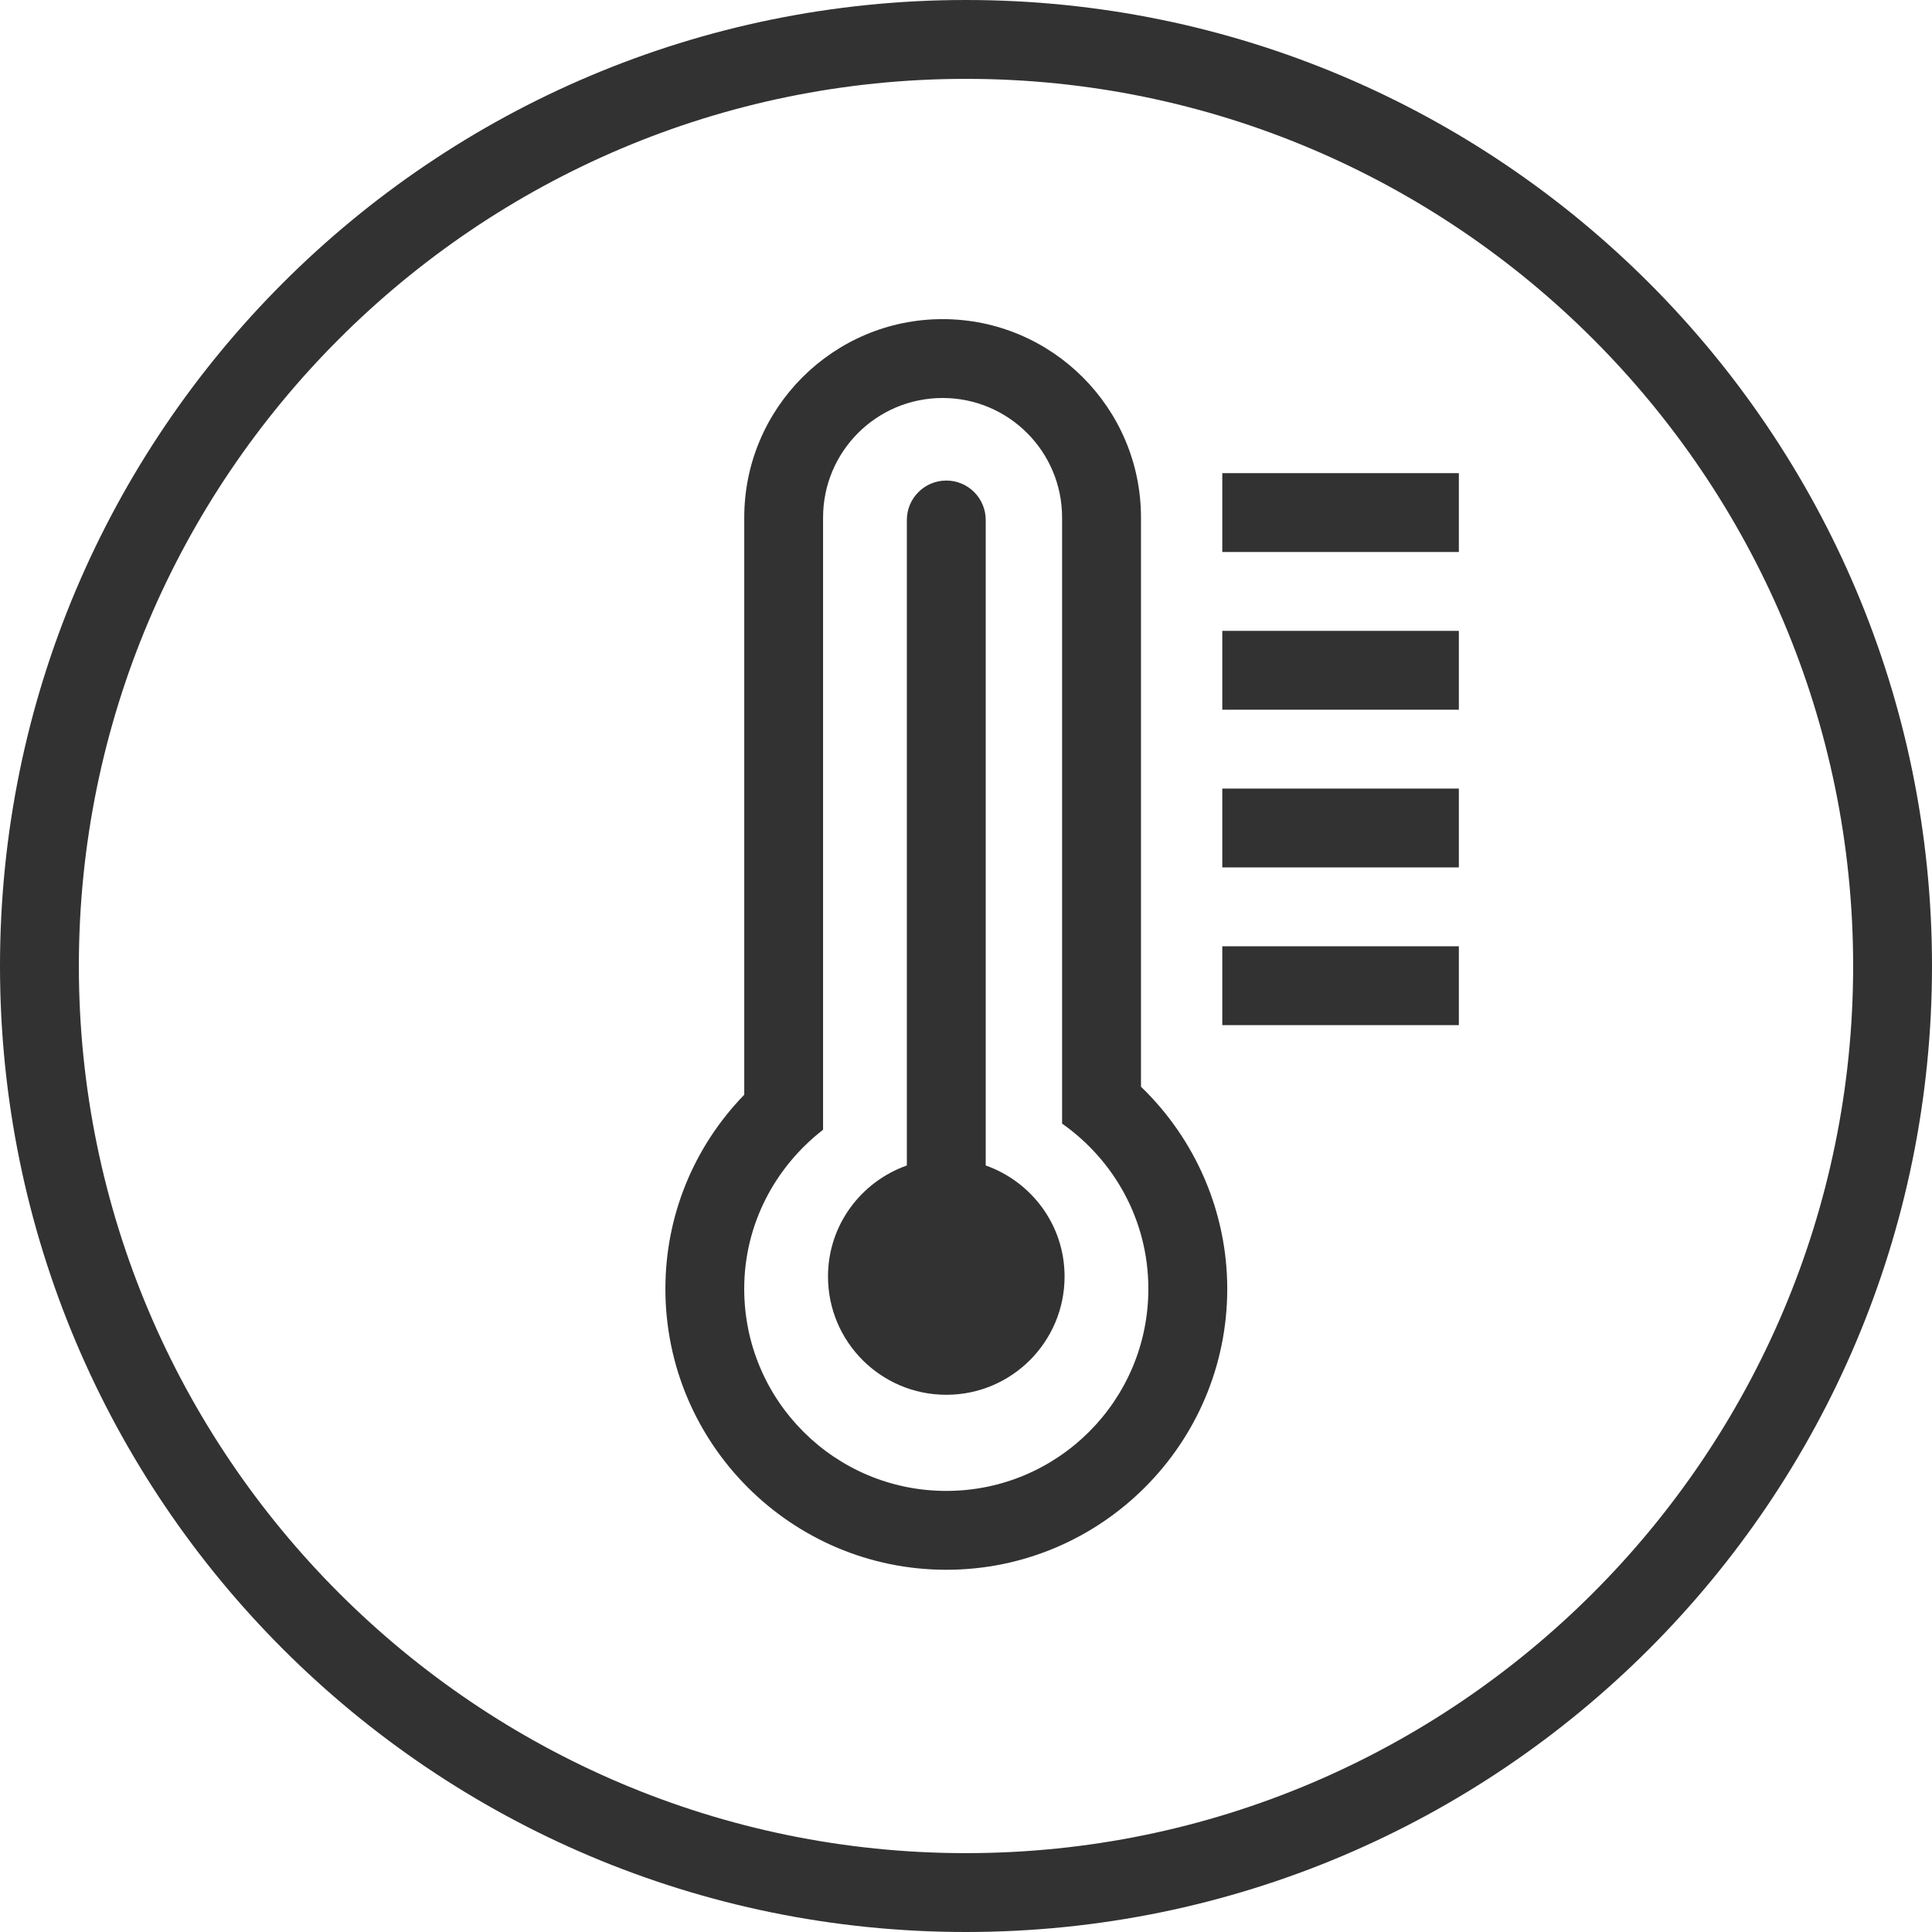
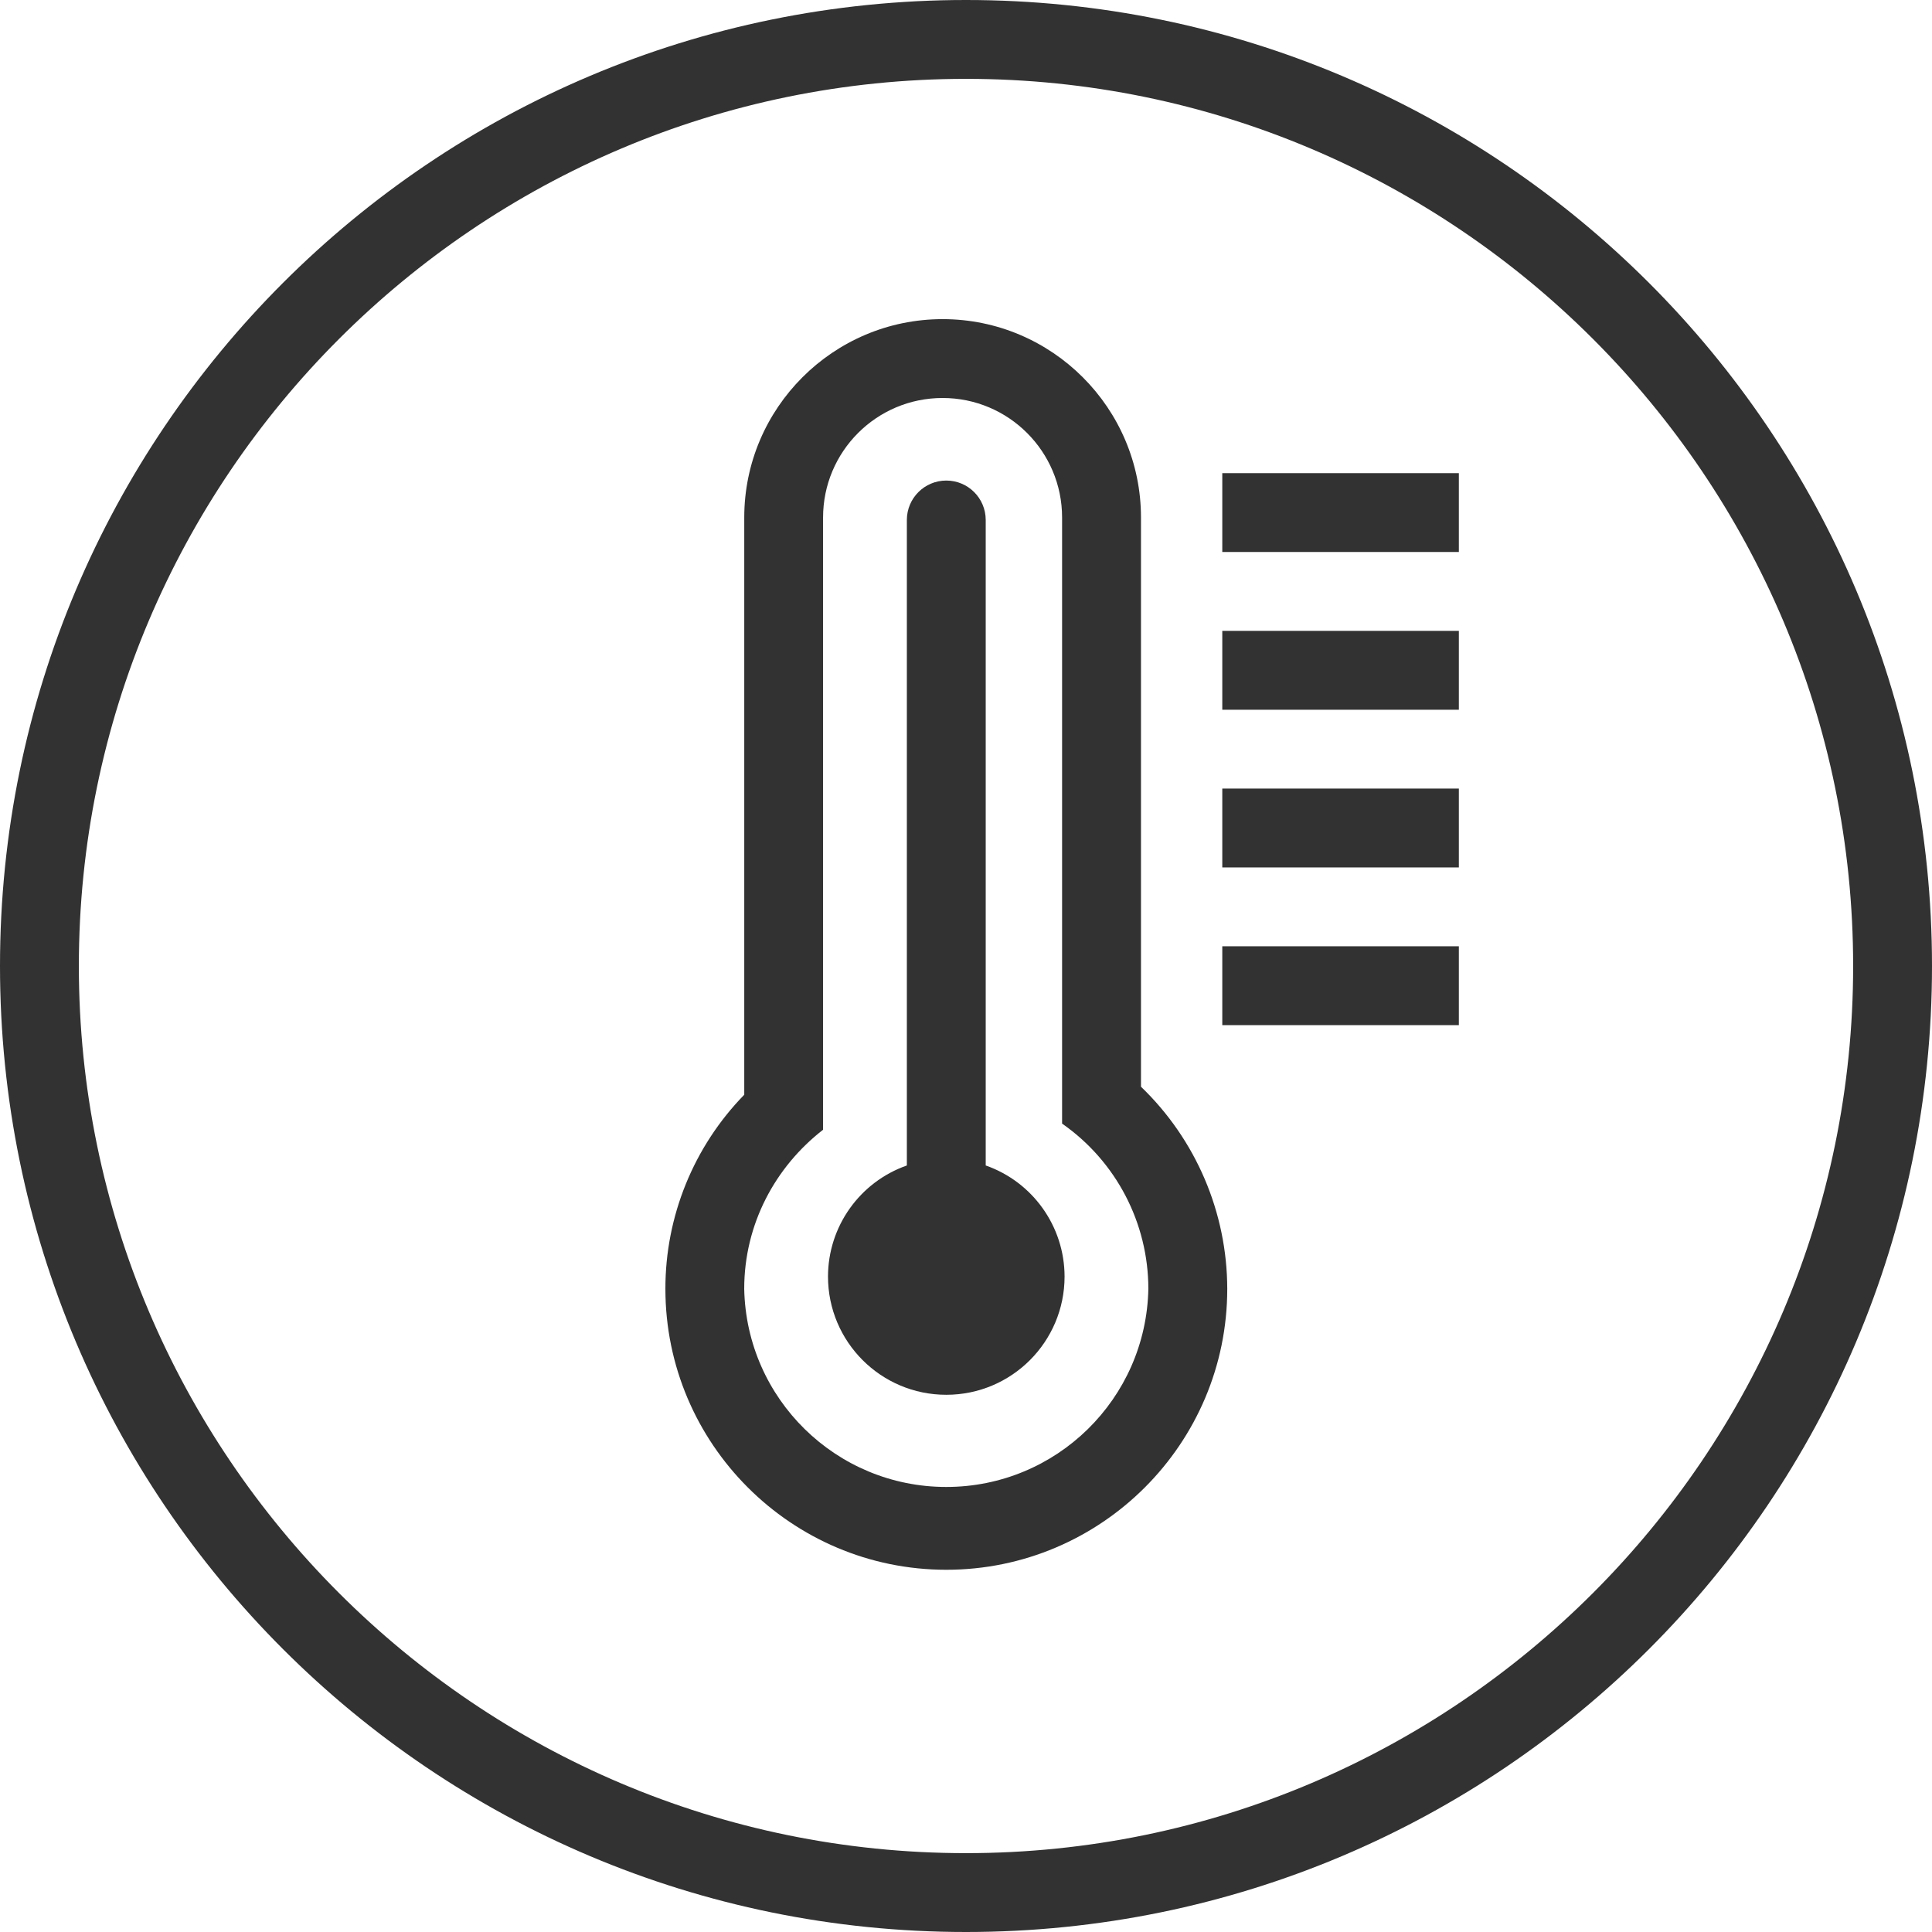
- <svg xmlns="http://www.w3.org/2000/svg" version="1.1" id="Layer_1" x="0px" y="0px" width="49px" height="49px" viewBox="0 0 49 49" enable-background="new 0 0 49 49" xml:space="preserve">
-   <g>
-     <path fill="#323232" d="M24.5,0C10.969,0,0,10.969,0,24.5C0,38.031,10.969,49,24.5,49C38.031,49,49,38.031,49,24.5   C49,10.969,38.031,0,24.5,0z M24.5,47C12.093,47,2,36.906,2,24.5C2,12.093,12.093,2,24.5,2C36.906,2,47,12.093,47,24.5   C47,36.906,36.906,47,24.5,47z" />
-     <path fill="#323232" d="M28.938,13.125c0-2.774-2.257-5.031-5.031-5.031s-5.031,2.257-5.031,5.031v14.64   c-1.281,1.322-2,3.067-2,4.923c0,3.929,3.196,7.125,7.125,7.125s7.125-3.196,7.125-7.125c0-1.942-0.802-3.791-2.188-5.126V13.125z    M29.125,32.688c0,2.83-2.295,5.125-5.125,5.125c-2.831,0-5.125-2.295-5.125-5.125c0-1.647,0.792-3.098,2-4.035V13.125   c0-1.674,1.357-3.031,3.031-3.031c1.674,0,3.031,1.357,3.031,3.031v15.372C28.257,29.425,29.125,30.952,29.125,32.688z" />
-     <path fill="#323232" d="M25,29.559V13.188c0-0.552-0.447-1-1-1c-0.552,0-1,0.448-1,1v16.371c-1.163,0.413-2,1.512-2,2.816   c0,1.657,1.343,3,3,3c1.657,0,3-1.343,3-3C27,31.07,26.163,29.972,25,29.559z" />
-     <rect x="31" y="12" fill="#323232" width="6" height="2" />
-     <rect x="31" y="16" fill="#323232" width="6" height="2" />
-     <rect x="31" y="20" fill="#323232" width="6" height="2" />
-     <rect x="31" y="24" fill="#323232" width="6" height="2" />
+ <svg xmlns="http://www.w3.org/2000/svg" width="49" height="49" viewBox="0 0 49 49">
+   <g fill="#323232">
+     <path d="M24.5 0C10.969 0 0 10.969 0 24.5S10.969 49 24.5 49 49 38.031 49 24.5 38.031 0 24.5 0zm0 47C12.093 47 2 36.906 2 24.5 2 12.093 12.093 2 24.5 2 36.906 2 47 12.093 47 24.5 47 36.906 36.906 47 24.5 47z" />
+     <path d="M28.938 13.125c0-2.774-2.257-5.031-5.031-5.031s-5.031 2.257-5.031 5.031v14.64a7.042 7.042 0 0 0-2 4.923c0 3.929 3.196 7.125 7.125 7.125s7.125-3.196 7.125-7.125a7.127 7.127 0 0 0-2.188-5.126V13.125zm.187 19.563a5.126 5.126 0 0 1-10.25 0c0-1.647.792-3.098 2-4.035V13.125a3.031 3.031 0 1 1 6.062 0v15.372a5.114 5.114 0 0 1 2.188 4.191z" />
+     <path d="M25 29.559V13.188a1 1 0 1 0-2 0v16.371a2.99 2.99 0 0 0-2 2.816 3 3 0 1 0 6 0 2.99 2.99 0 0 0-2-2.816zM31 12h6v2h-6zM31 16h6v2h-6zM31 20h6v2h-6zM31 24h6v2h-6z" />
  </g>
</svg>
